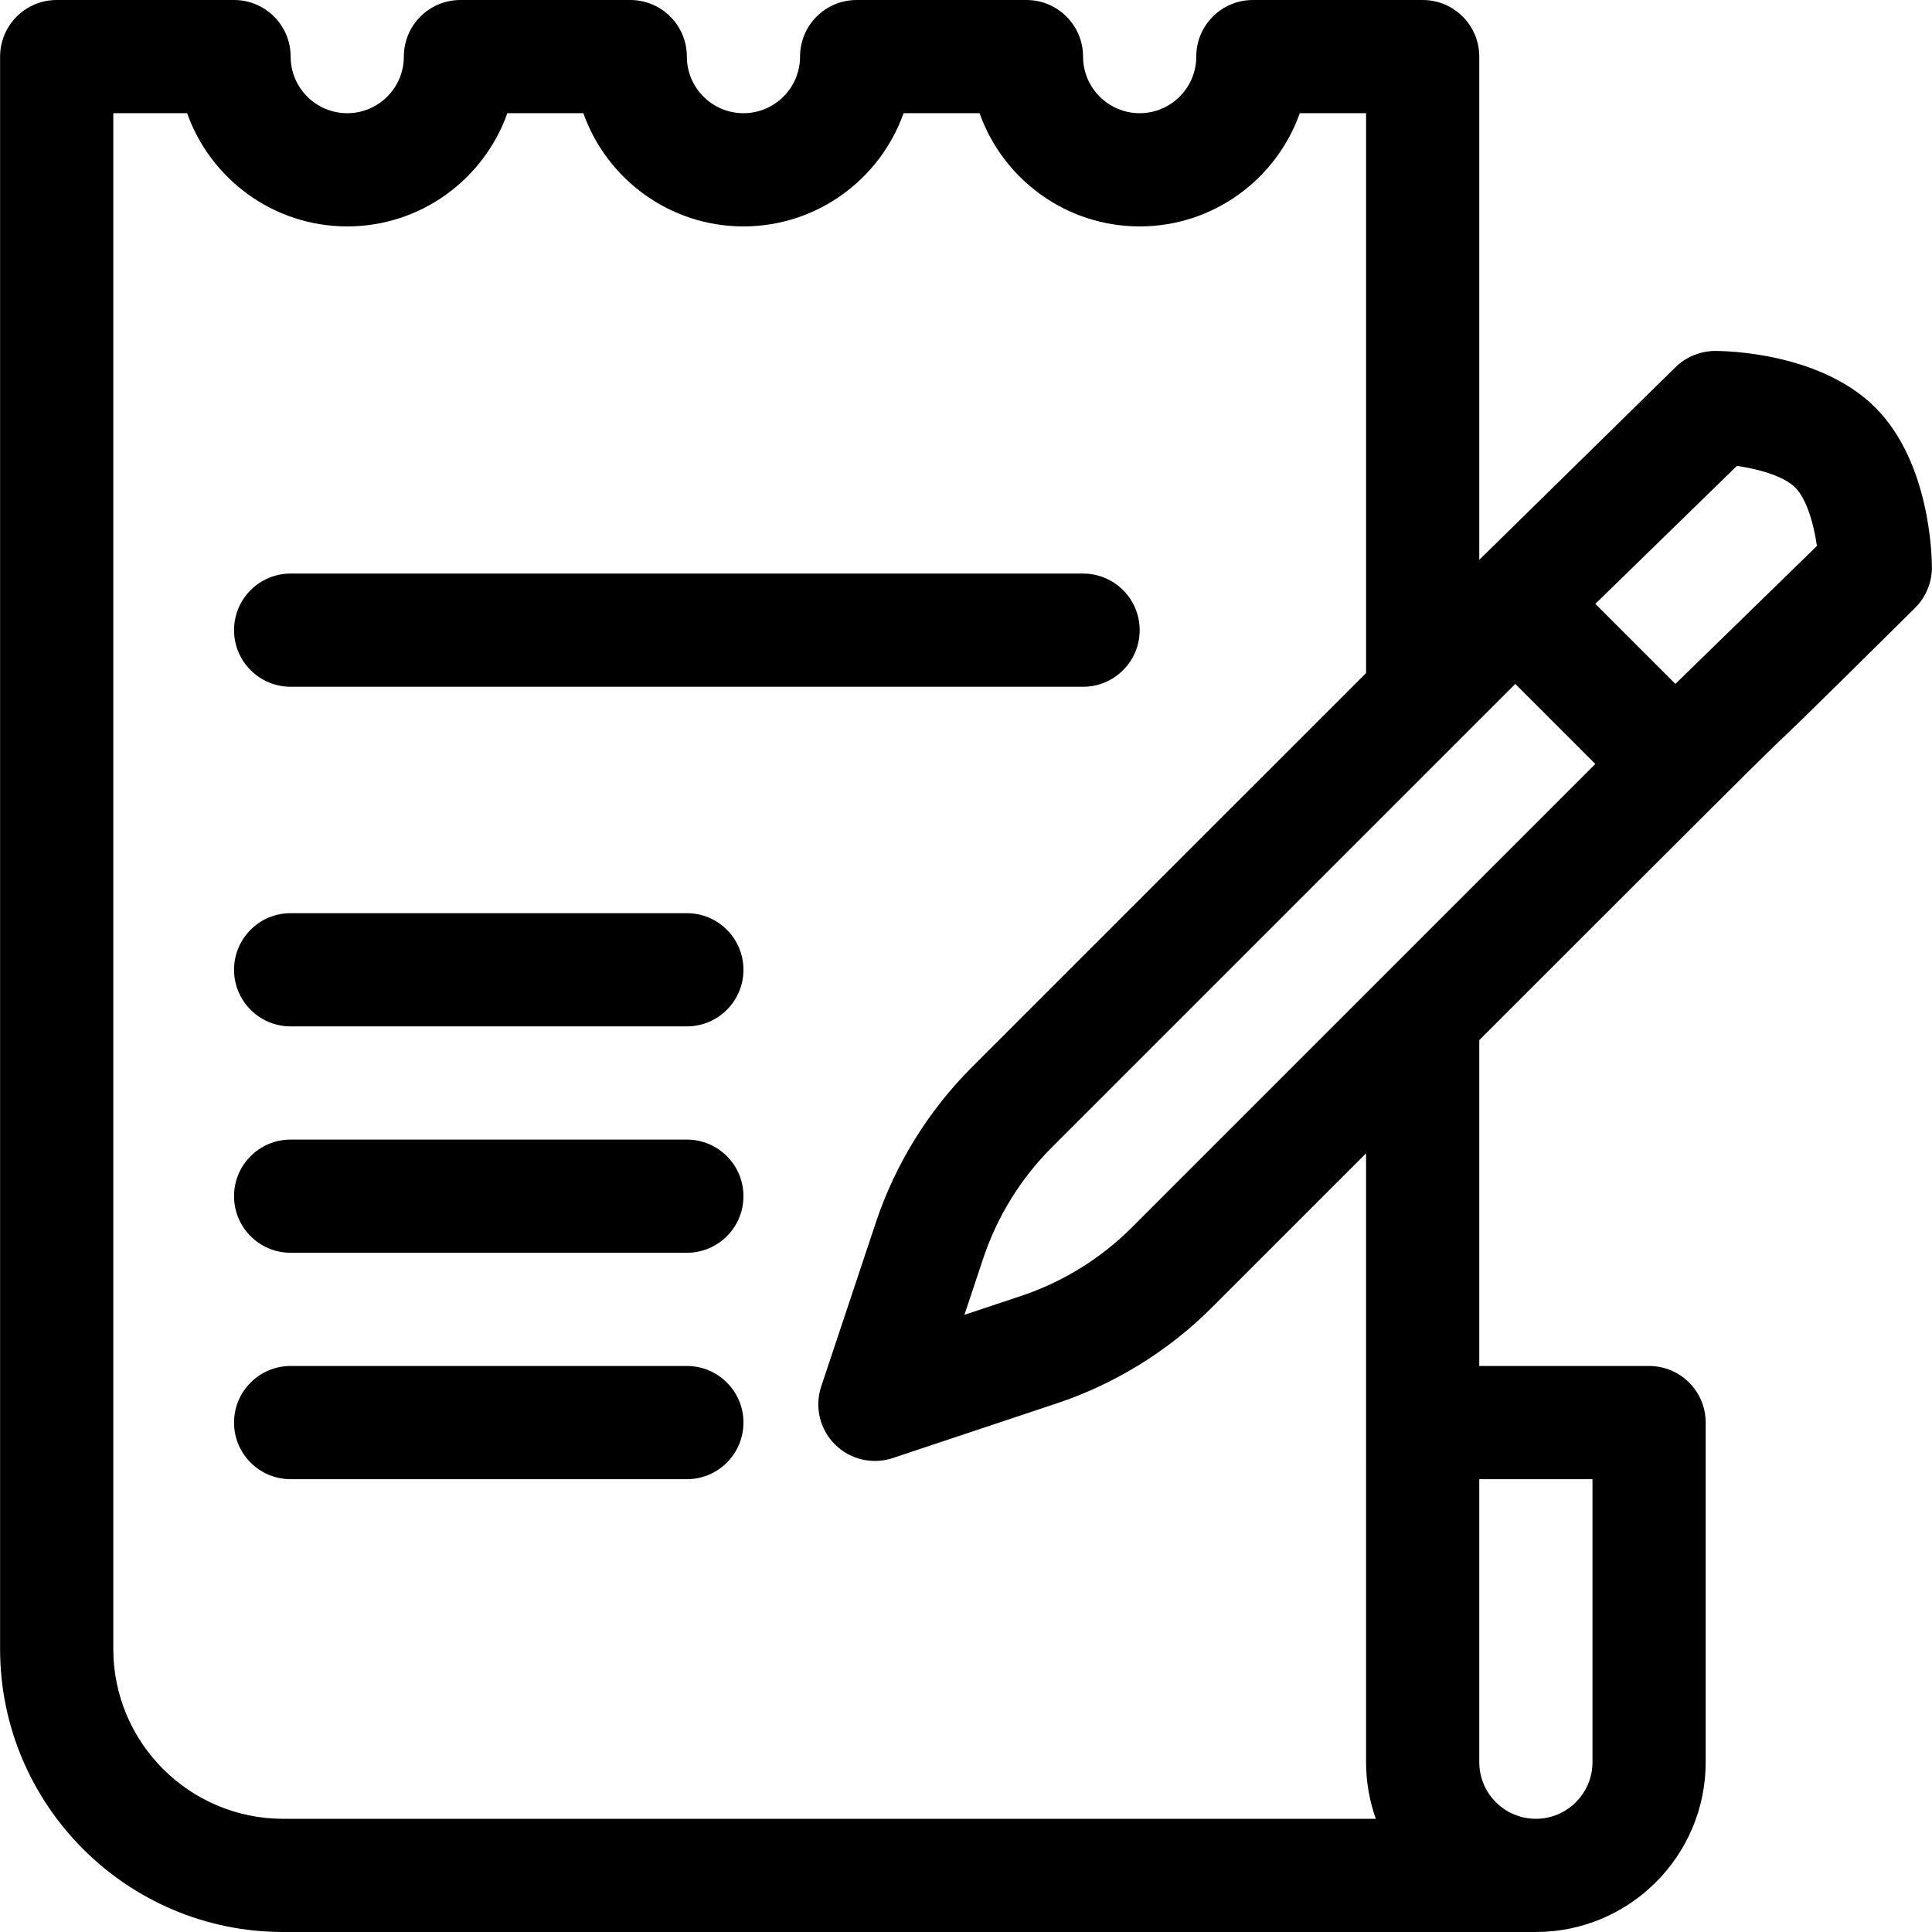
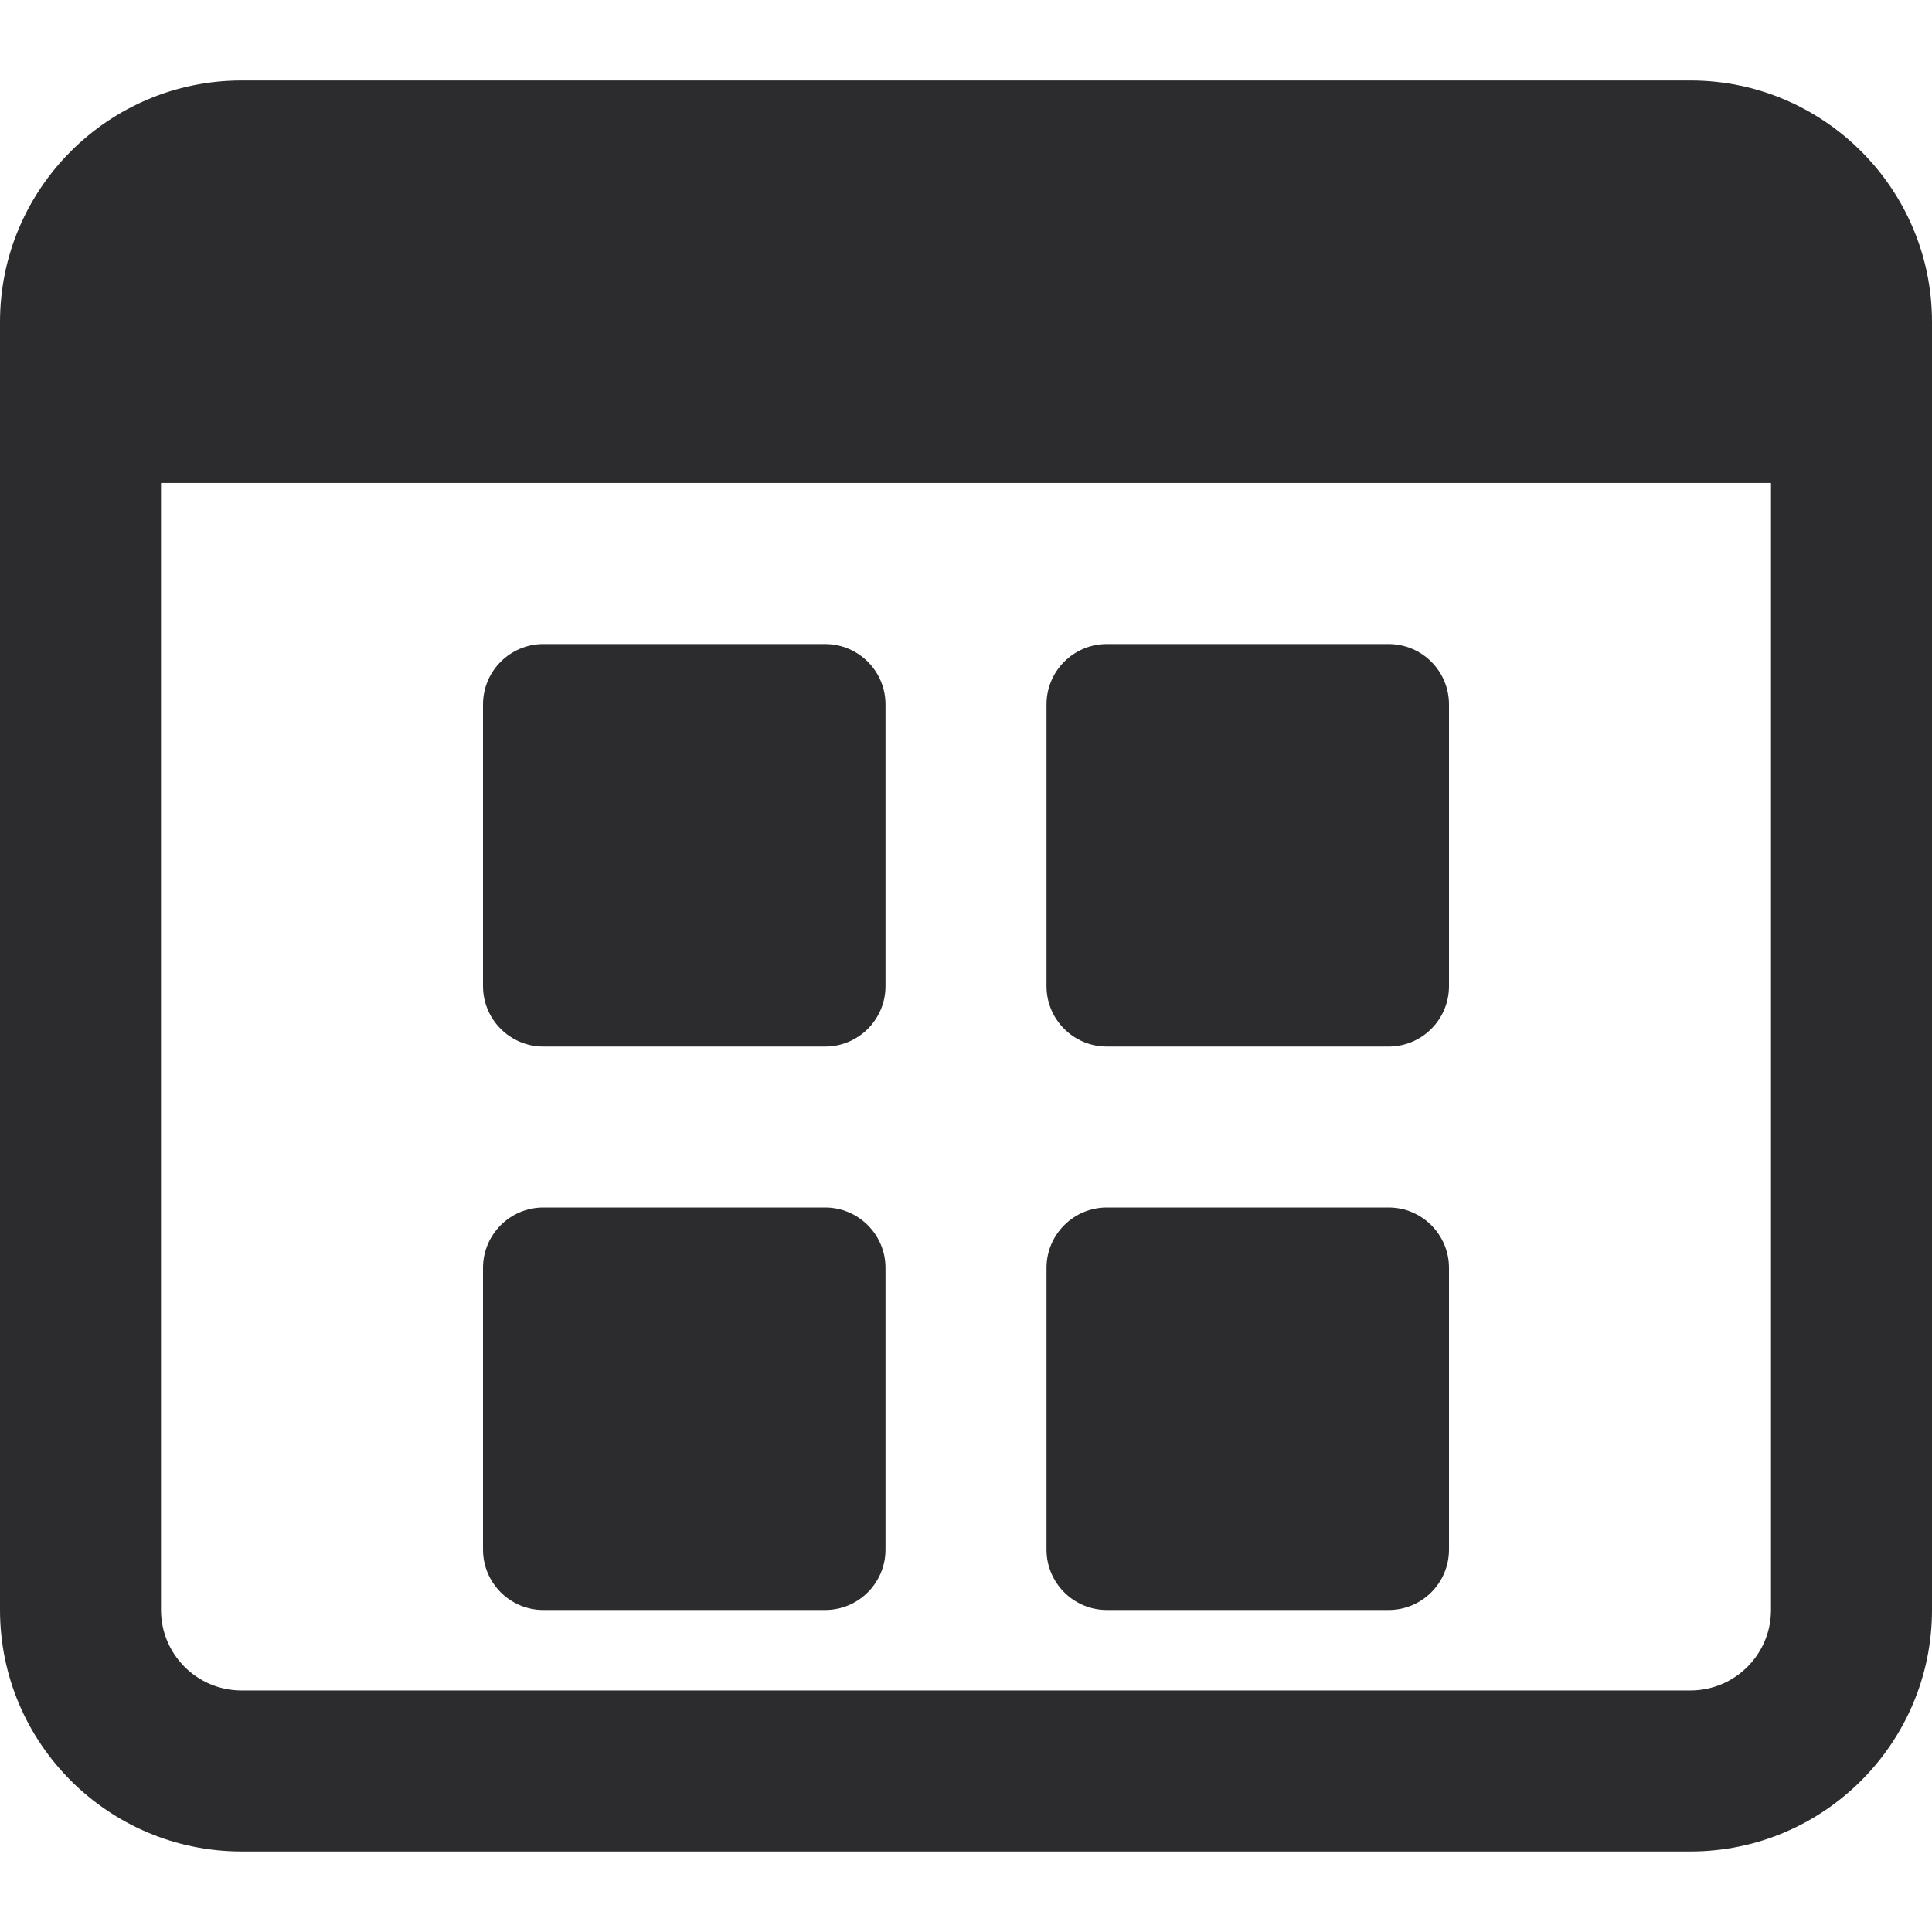
- <svg xmlns="http://www.w3.org/2000/svg" id="Capa_1" enable-background="new 0 0 512 512" height="512" viewBox="0 0 512 512" width="512">
-   <g>
-     <path d="m182.024 362h-105c-8.284 0-15 6.716-15 15s6.716 15 15 15h105c8.284 0 15-6.716 15-15s-6.716-15-15-15z" />
-     <path d="m182.024 302h-105c-8.284 0-15 6.716-15 15s6.716 15 15 15h105c8.284 0 15-6.716 15-15s-6.716-15-15-15z" />
-     <path d="m182.024 242h-105c-8.284 0-15 6.716-15 15s6.716 15 15 15h105c8.284 0 15-6.716 15-15s-6.716-15-15-15z" />
-     <path d="m77.024 182h210c8.284 0 15-6.716 15-15s-6.716-15-15-15h-210c-8.284 0-15 6.716-15 15s6.716 15 15 15z" />
-     <path d="m511.976 150.421c0-2.83-.429-27.85-15-42.42-14.578-14.578-39.614-15-42.425-15 0 0 0 0-.001 0-.004 0-.009.001-.013.001-3.769.003-7.714 1.513-10.592 4.391-.001.001-.001.001-.002.002l-51.92 50.968v-133.363c0-8.284-6.716-15-15-15h-45c-8.284 0-15 6.716-15 15 0 8.271-6.729 15-15 15s-15-6.729-15-15c0-8.284-6.716-15-15-15h-45c-8.284 0-15 6.716-15 15 0 8.271-6.729 15-15 15s-15-6.729-15-15c0-8.284-6.716-15-15-15h-45c-8.284 0-15 6.716-15 15 0 8.271-6.729 15-15 15s-15-6.729-15-15c0-8.284-6.716-15-15-15h-47c-3.977 0-7.793 1.581-10.605 4.393-2.814 2.814-4.394 6.629-4.394 10.607v422c0 41.355 33.645 75 75 75h332c24.813 0 45-20.187 45-45v-90c0-8.284-6.716-15-15-15h-45v-86.36c123.545-123.545 46.402-46.067 115.556-114.604 2.864-2.862 4.398-6.799 4.396-10.615zm-30.474-5.733-37.51 36.559c-22.454-22.454-20.704-20.704-21.214-21.214l37.514-36.562c5.54.788 12.336 2.608 15.471 5.742 3.037 3.038 4.922 9.726 5.739 15.475zm-181.586 180.634c-8.19 8.191-18.328 14.456-29.315 18.118l-15.023 5.008 5.008-15.024c3.662-10.987 9.927-21.125 18.117-29.315l122.863-122.863c22.454 22.454 20.704 20.704 21.214 21.214-13.382 13.38-107.689 107.686-122.864 122.862zm122.108 141.678c0 8.271-6.729 15-15 15s-15-6.729-15-15v-75h30zm-60 0c0 5.258.915 10.305 2.58 15h-289.58c-24.813 0-45-20.187-45-45v-407h19.57c6.19 17.461 22.873 30 42.43 30s36.239-12.539 42.43-30h20.141c6.19 17.461 22.873 30 42.43 30s36.239-12.539 42.43-30h20.141c6.19 17.461 22.873 30 42.43 30s36.239-12.539 42.43-30h17.57v148.361l-104.538 104.535c-11.466 11.467-20.237 25.66-25.364 41.042l-14.495 43.484c-1.797 5.39-.394 11.333 3.624 15.35 4.031 4.032 9.979 5.415 15.35 3.624l43.484-14.495c15.384-5.128 29.575-13.899 41.042-25.365l40.896-40.895c-.001 33.859-.001 127.472-.001 161.359z" />
-   </g>
+ <svg xmlns="http://www.w3.org/2000/svg" width="54" height="54" viewBox="0 0 54 54" fill="none">
+   <path d="M23.062 29.251H15.188C14.256 29.251 13.5 28.495 13.5 27.564V19.689C13.5 18.757 14.256 18.001 15.188 18.001H23.062C23.994 18.001 24.75 18.757 24.75 19.689V27.564C24.75 28.495 23.994 29.251 23.062 29.251Z" fill="#2C2C2E" />
+   <path d="M23.062 45H15.188C14.256 45 13.5 44.244 13.5 43.312V35.438C13.5 34.506 14.256 33.75 15.188 33.75H23.062C23.994 33.75 24.75 34.506 24.75 35.438V43.312C24.75 44.244 23.994 45 23.062 45Z" fill="#2C2C2E" />
+   <path d="M38.812 29.251H30.938C30.006 29.251 29.25 28.495 29.25 27.564V19.689C29.25 18.757 30.006 18.001 30.938 18.001H38.812C39.744 18.001 40.5 18.757 40.5 19.689V27.564C40.5 28.495 39.744 29.251 38.812 29.251Z" fill="#2C2C2E" />
+   <path d="M38.812 45H30.938C30.006 45 29.25 44.244 29.25 43.312V35.438C29.25 34.506 30.006 33.75 30.938 33.75H38.812C39.744 33.75 40.5 34.506 40.5 35.438V43.312C40.5 44.244 39.744 45 38.812 45Z" fill="#2C2C2E" />
+   <path d="M47.25 2.249H6.75C3.029 2.249 0 5.278 0 8.999V44.999C0 48.721 3.029 51.749 6.75 51.749H47.25C50.971 51.749 54 48.721 54 44.999V8.999C54 5.278 50.971 2.249 47.25 2.249ZM47.25 47.249H6.75C5.51 47.249 4.5 46.241 4.5 44.999V13.499H49.5V44.999C49.5 46.241 48.49 47.249 47.25 47.249Z" fill="#2C2C2E" />
</svg>
